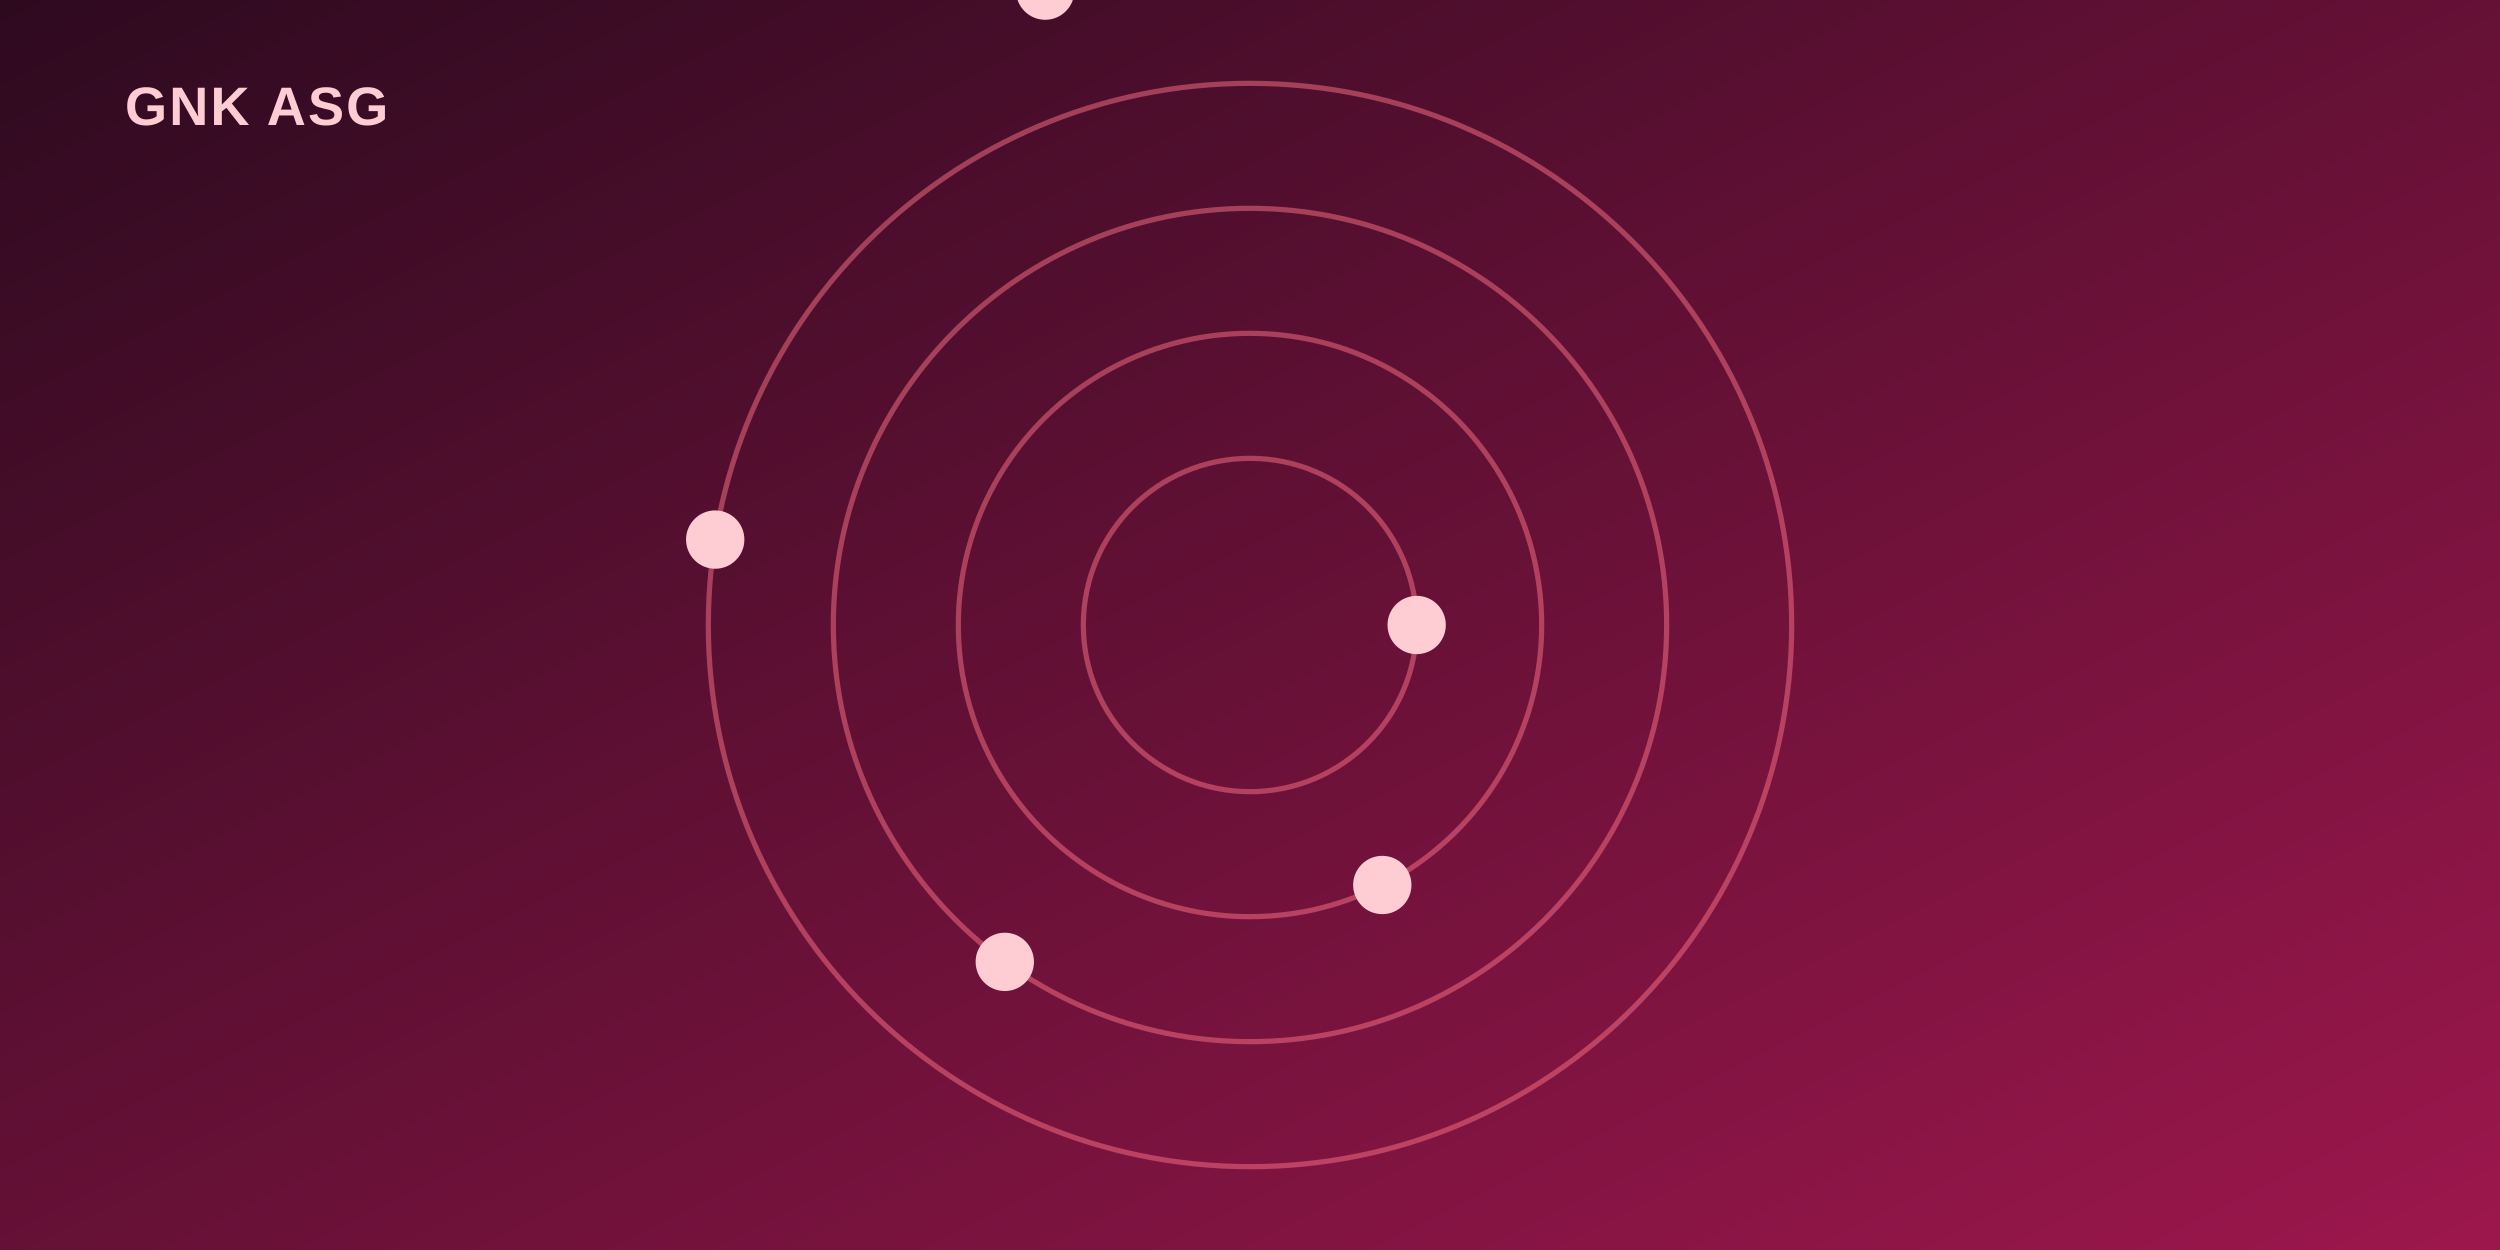
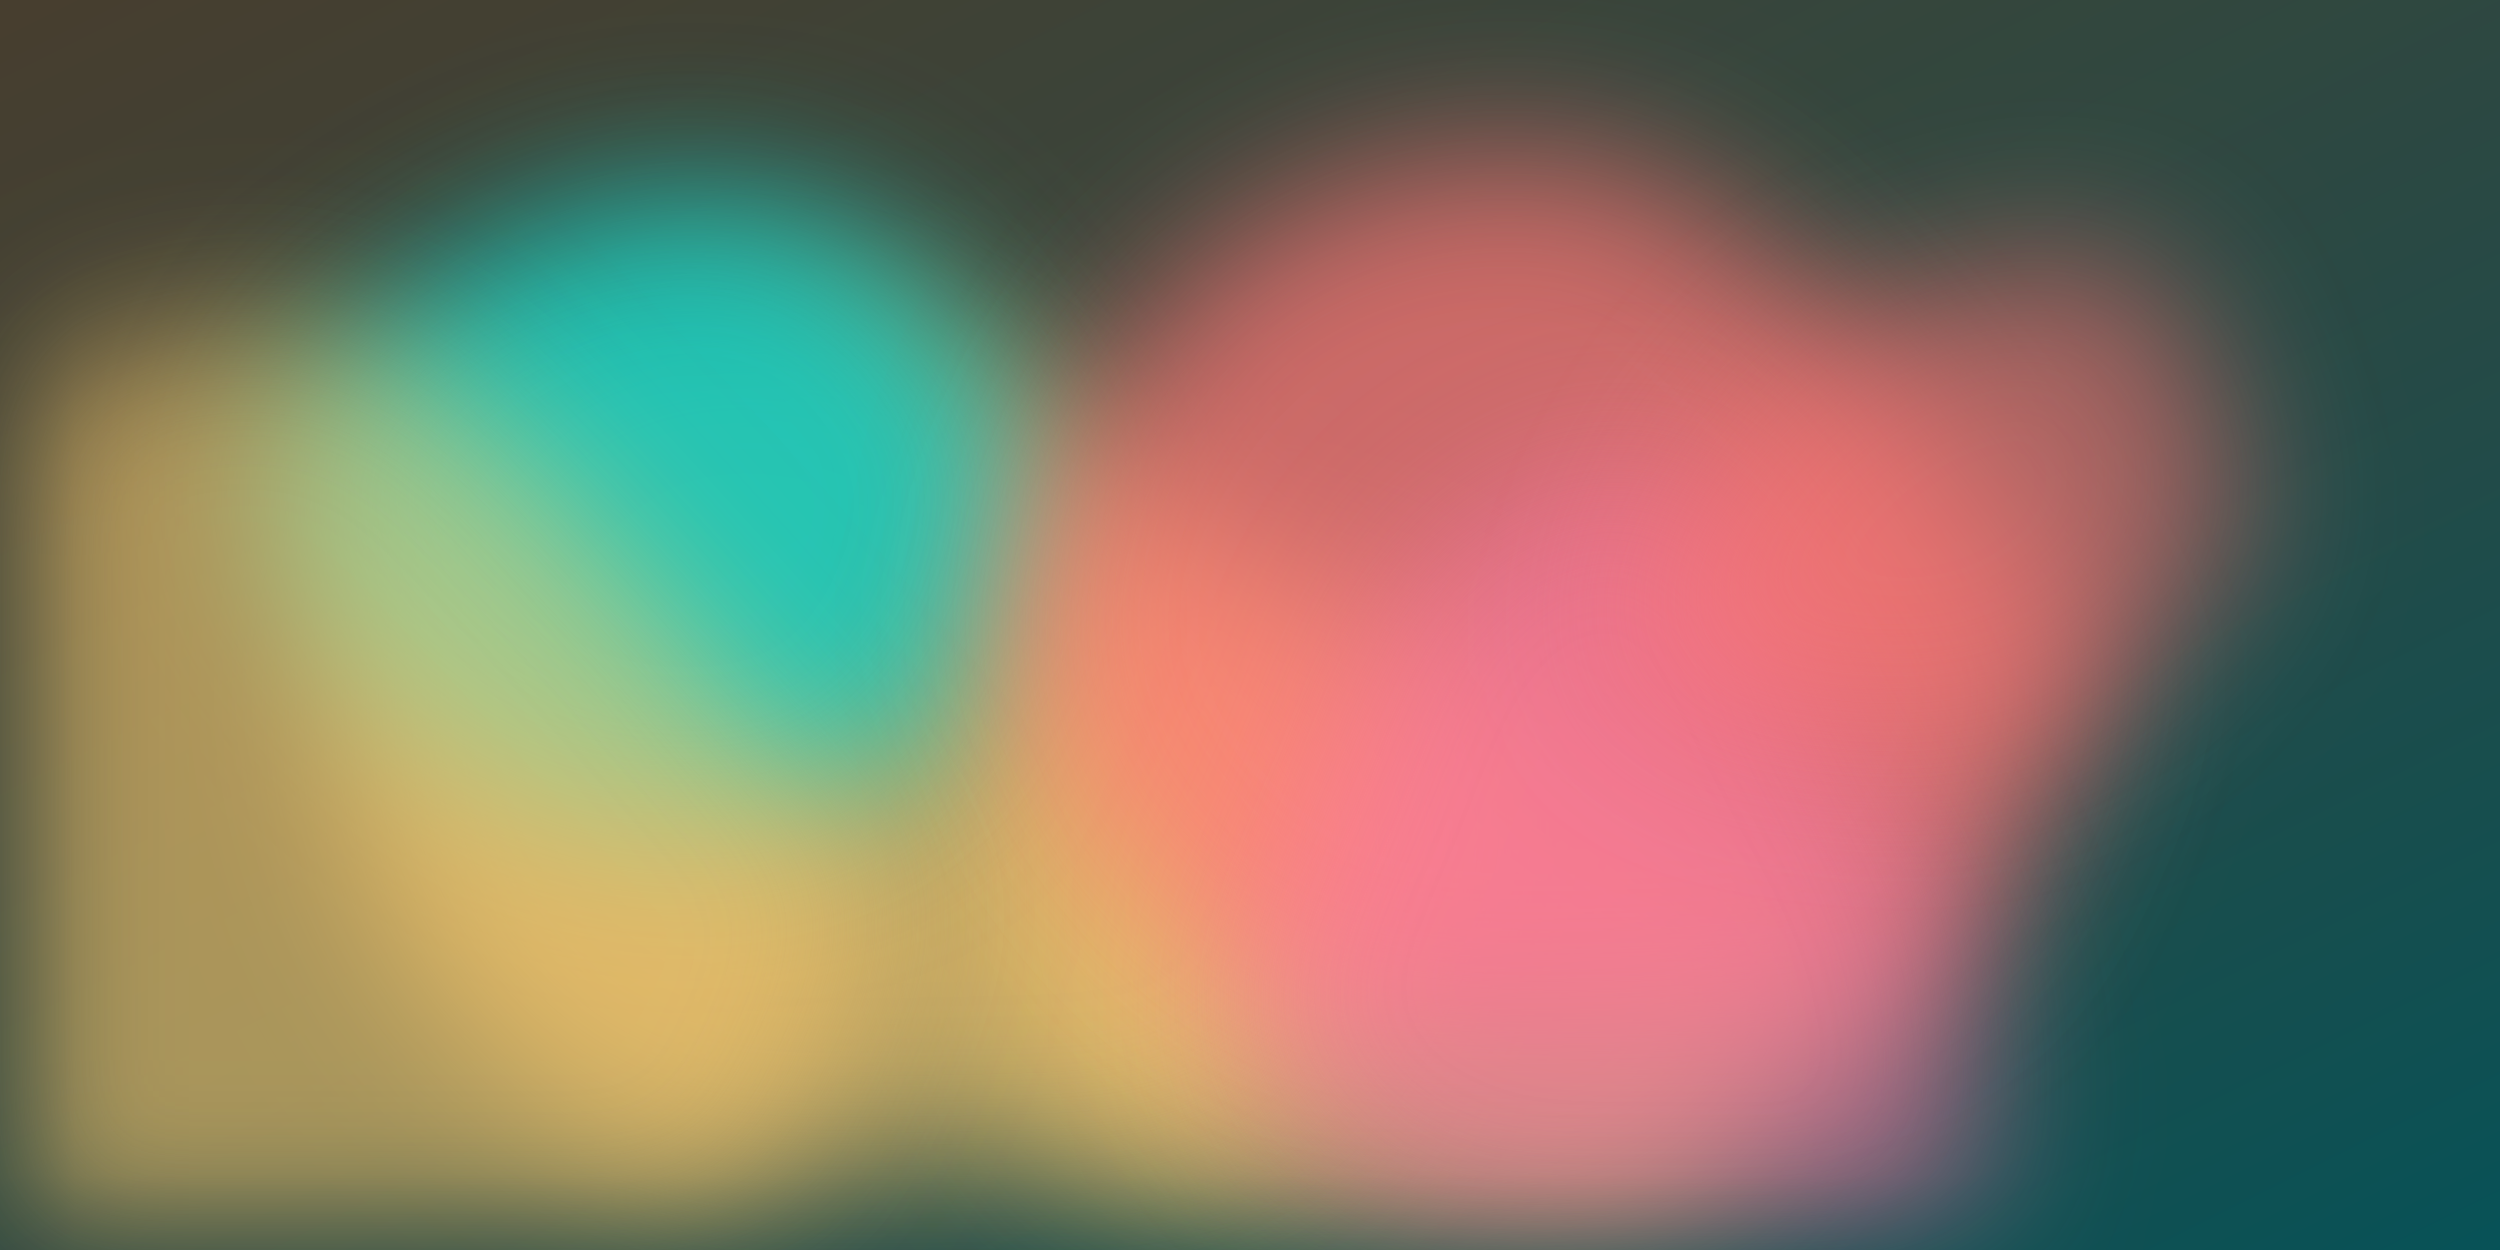
<svg xmlns="http://www.w3.org/2000/svg" viewBox="0 0 1200 600" role="img" aria-labelledby="t27 d27">
  <defs>
-     <linearGradient id="g27" x1="0" y1="0" x2="1" y2="1">
-       <stop stop-color="#2d0a1f" />
-       <stop offset="1" stop-color="#9d174d" />
+     <linearGradient id="bg27" x1="0" y1="0" x2="1" y2="1">
+       <stop offset="0" stop-color="#fdcb6e" stop-opacity="0.25" />
+       <stop offset="1" stop-color="#00cec9" stop-opacity="0.35" />
    </linearGradient>
+     <filter id="blur27" x="-50%" y="-50%" width="200%" height="200%">
+       <feGaussianBlur stdDeviation="38" />
+     </filter>
  </defs>
-   <rect width="1200" height="600" fill="url(#g27)" />
-   <g>
-     <circle cx="600" cy="300" r="80" fill="none" stroke="#fb7185" stroke-width="2.5" opacity="0.5" />
-     <circle cx="600" cy="300" r="140" fill="none" stroke="#fb7185" stroke-width="2.5" opacity="0.5" />
-     <circle cx="600" cy="300" r="200" fill="none" stroke="#fb7185" stroke-width="2.5" opacity="0.5" />
-     <circle cx="600" cy="300" r="260" fill="none" stroke="#fb7185" stroke-width="2.5" opacity="0.5" />
-     <circle cx="680.0" cy="300.0" r="14" fill="#fecdd3" />
-     <circle cx="663.5" cy="424.8" r="14" fill="#fecdd3" />
-     <circle cx="482.3" cy="461.7" r="14" fill="#fecdd3" />
-     <circle cx="343.3" cy="259.0" r="14" fill="#fecdd3" />
-     <circle cx="501.7" cy="-4.5" r="14" fill="#fecdd3" />
-   </g>
-   <text x="60" y="60" fill="#fecdd3" font-family="Arial" font-size="26" font-weight="700" letter-spacing="1">GNK ASG</text>
+   <rect width="1200" height="600" fill="#0b0f1a" />
+   <rect width="1200" height="600" fill="url(#bg27)" />
+   <path d="M 903.2 459.0 Q 903.2 459.0 830.0 559.3 Q 756.8 659.7 656.1 633.5 Q 555.3 607.4 502.2 533.2 Q 449.1 459.0 485.4 355.7 Q 521.7 252.3 625.0 280.1 Q 728.2 307.9 815.7 383.5 Z" fill="#fdcb6e" opacity="0.61" filter="url(#blur27)" />
+   <path d="M 690.9 376.0 Q 690.9 376.0 659.3 467.4 Q 627.7 558.7 535.3 560.7 Q 442.9 562.6 371.8 563.9 Q 300.7 565.2 240.4 512.5 Q 180.0 459.7 163.1 369.8 Q 146.1 280.0 207.0 204.8 Q 267.8 129.6 360.0 132.8 Q 452.3 135.9 507.5 191.9 Q 562.7 247.9 626.8 311.9 Z" fill="#fdcb6e" opacity="0.66" filter="url(#blur27)" />
+   <path d="M 500.9 226.0 Q 500.9 226.0 468.0 310.9 Q 435.0 395.8 336.0 397.6 Q 236.9 399.3 160.4 312.7 Q 83.9 226.0 171.4 158.4 Q 258.9 90.7 336.4 91.8 Q 413.9 92.8 457.4 159.4 Z" fill="#00cec9" opacity="0.80" filter="url(#blur27)" />
+   <path d="M 1009.1 317.0 Q 1009.1 317.0 976.7 401.6 Q 944.3 486.3 859.6 493.8 Q 775.0 501.3 685.6 498.6 Q 596.2 495.8 528.9 406.4 Q 461.5 317.0 512.7 211.5 Q 563.9 105.9 669.5 80.3 Q 775.0 54.6 843.4 117.4 Q 911.8 180.2 960.5 248.6 Z" fill="#ff7675" opacity="0.75" filter="url(#blur27)" />
+   <path d="M 436.3 429.0 Q 436.3 429.0 394.8 524.7 Q 353.3 620.3 257.7 643.8 Q 162.0 667.3 73.9 636.2 Q -14.2 605.2 -26.1 517.1 Q -38.1 429.0 -48.5 318.5 Q -59.0 208.0 51.5 167.8 Q 162.0 127.7 235.6 204.8 Q 309.1 281.9 372.7 355.4 Z" fill="#fdcb6e" opacity="0.59" filter="url(#blur27)" />
+   <path d="M 936.0 432.0 Q 936.0 432.0 948.7 510.6 Q 961.3 589.2 888.9 630.9 Q 816.4 672.5 749.0 632.4 Q 681.5 592.2 626.7 548.9 Q 571.8 505.6 603.2 443.4 Q 634.6 381.3 654.4 320.1 Q 674.1 259.0 744.8 228.1 Q 815.4 197.1 849.4 268.6 Q 883.5 340.2 909.8 386.1 Z" fill="#fd79a8" opacity="0.58" filter="url(#blur27)" />
+   <path d="M 1080.2 254.0 Q 1080.2 254.0 1039.0 303.4 Q 997.7 352.7 945.8 358.3 Q 893.9 363.9 825.5 347.9 Q 757.2 331.9 789.7 269.7 Q 822.2 207.4 857.9 174.9 Q 893.5 142.4 964.7 124.9 Q 1035.8 107.5 1058.0 180.8 Z" fill="#ff7675" opacity="0.60" filter="url(#blur27)" />
</svg>
